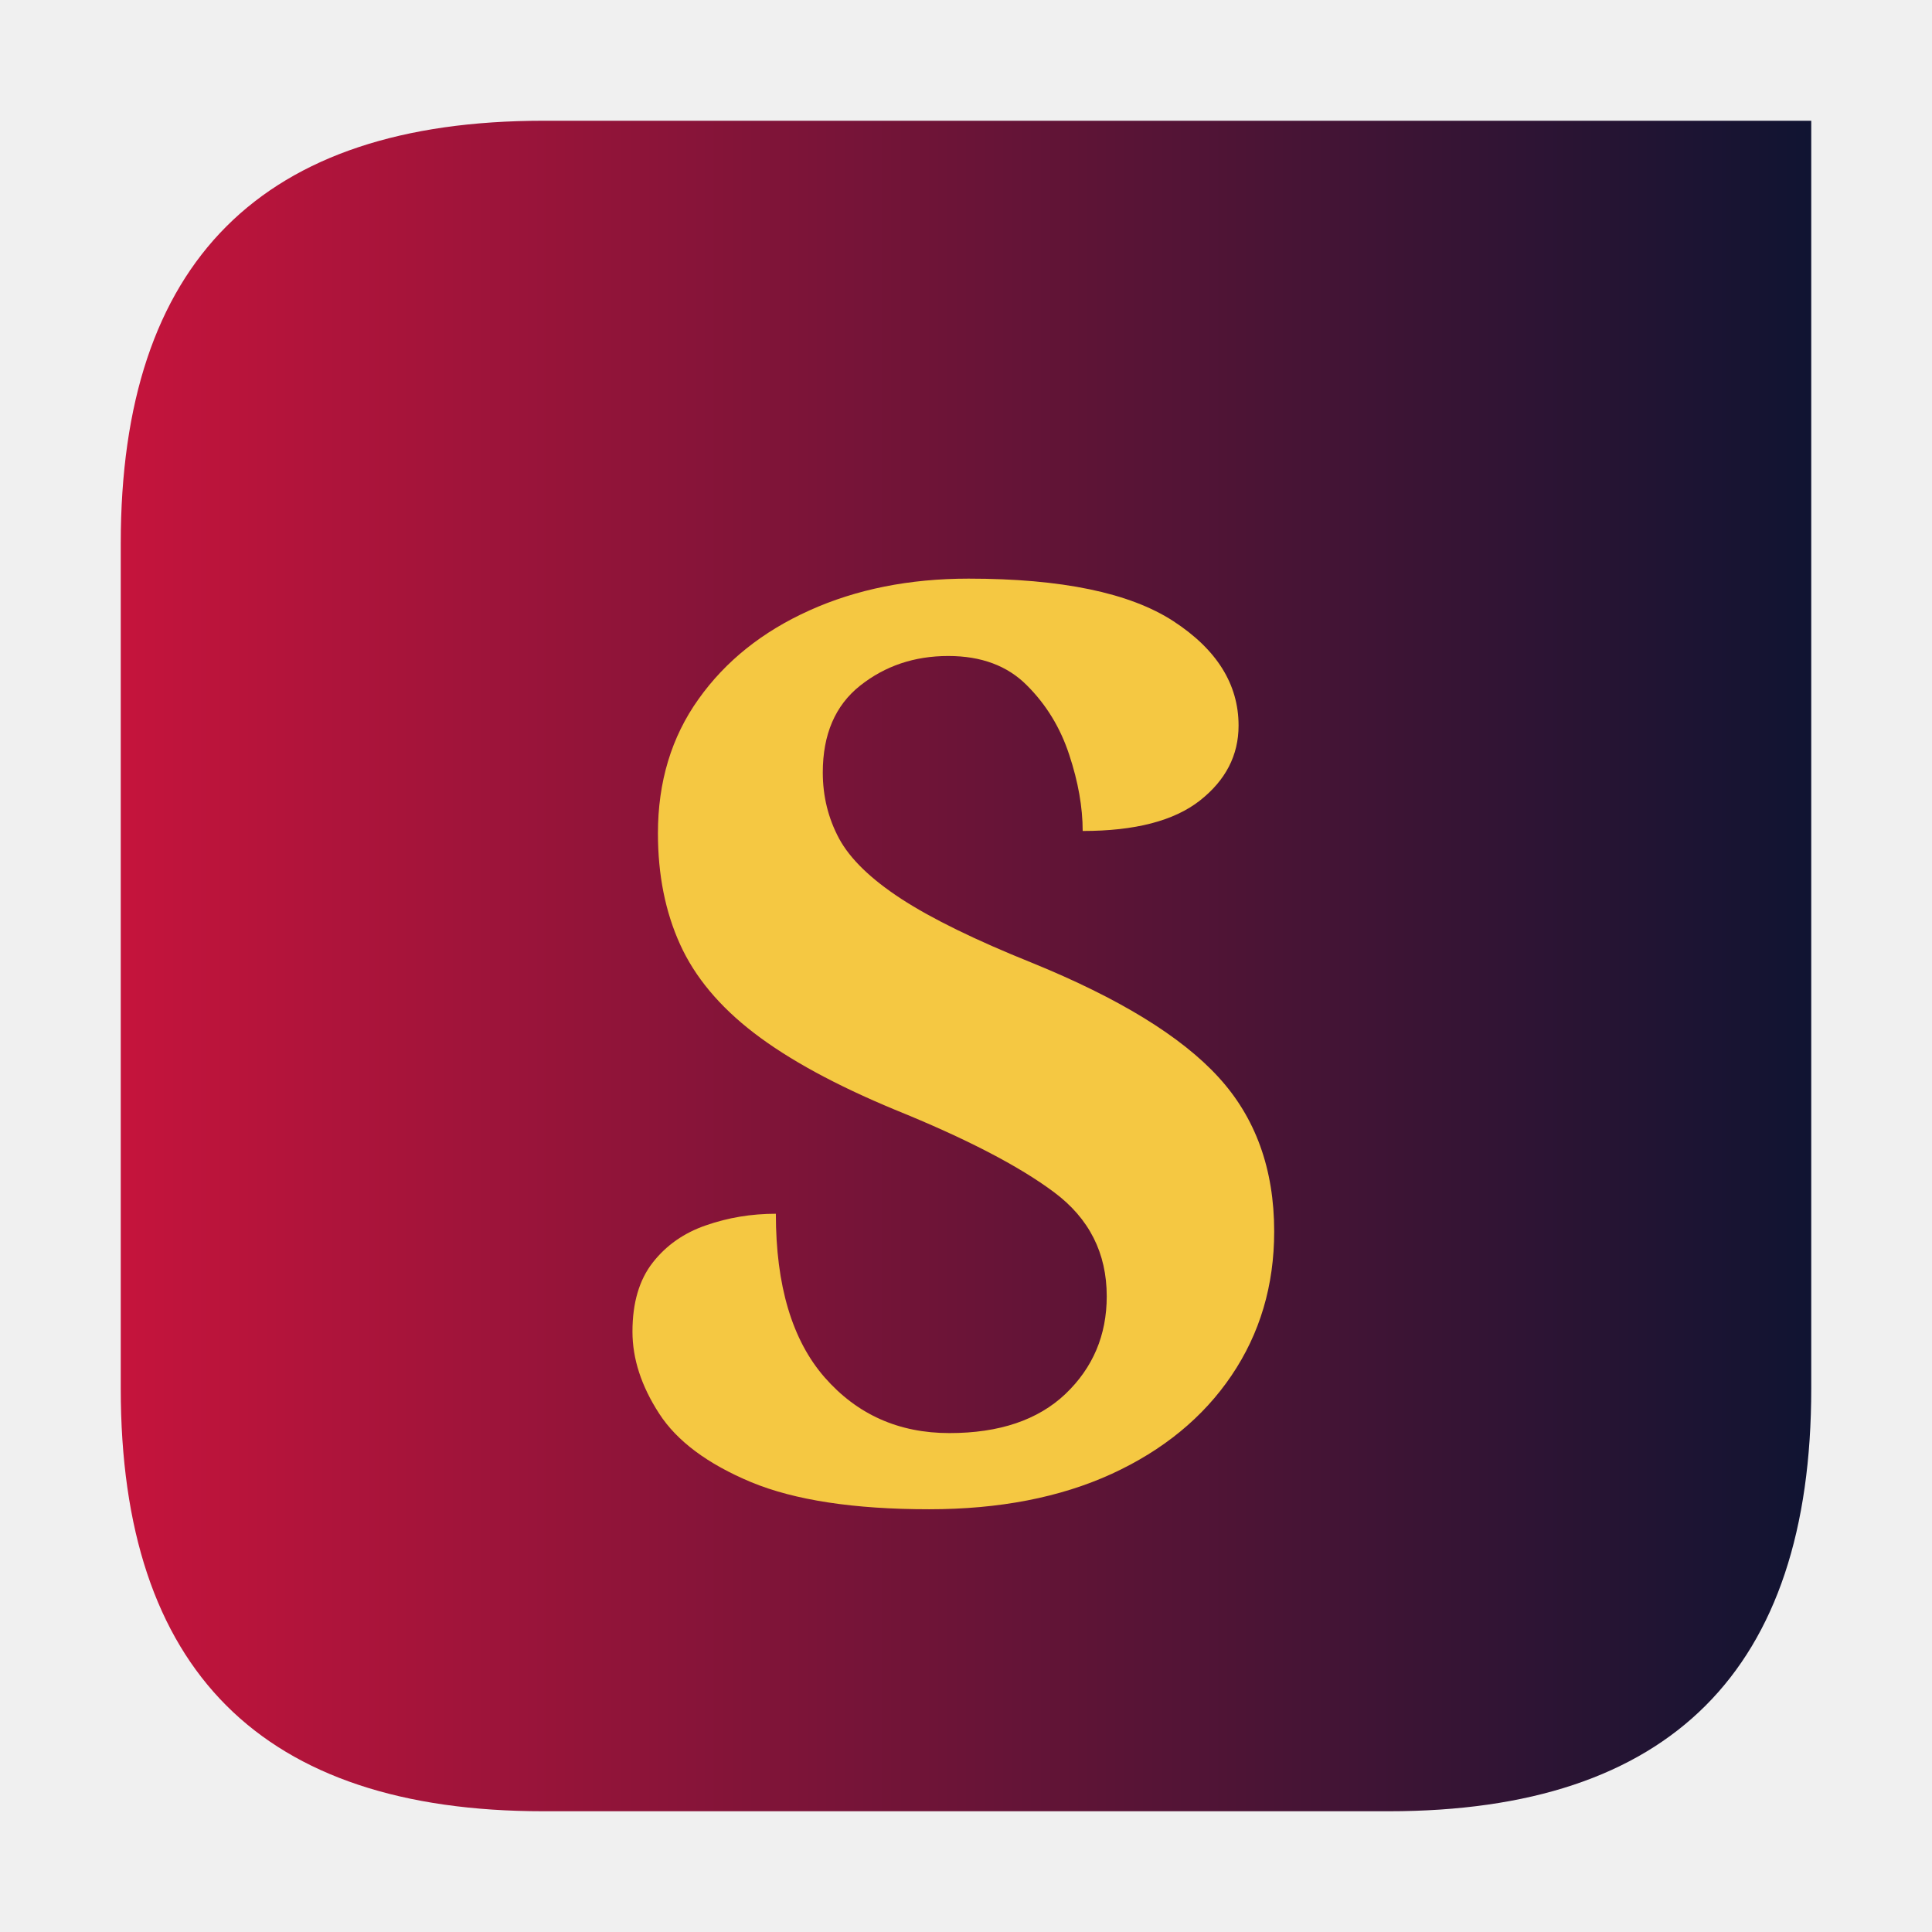
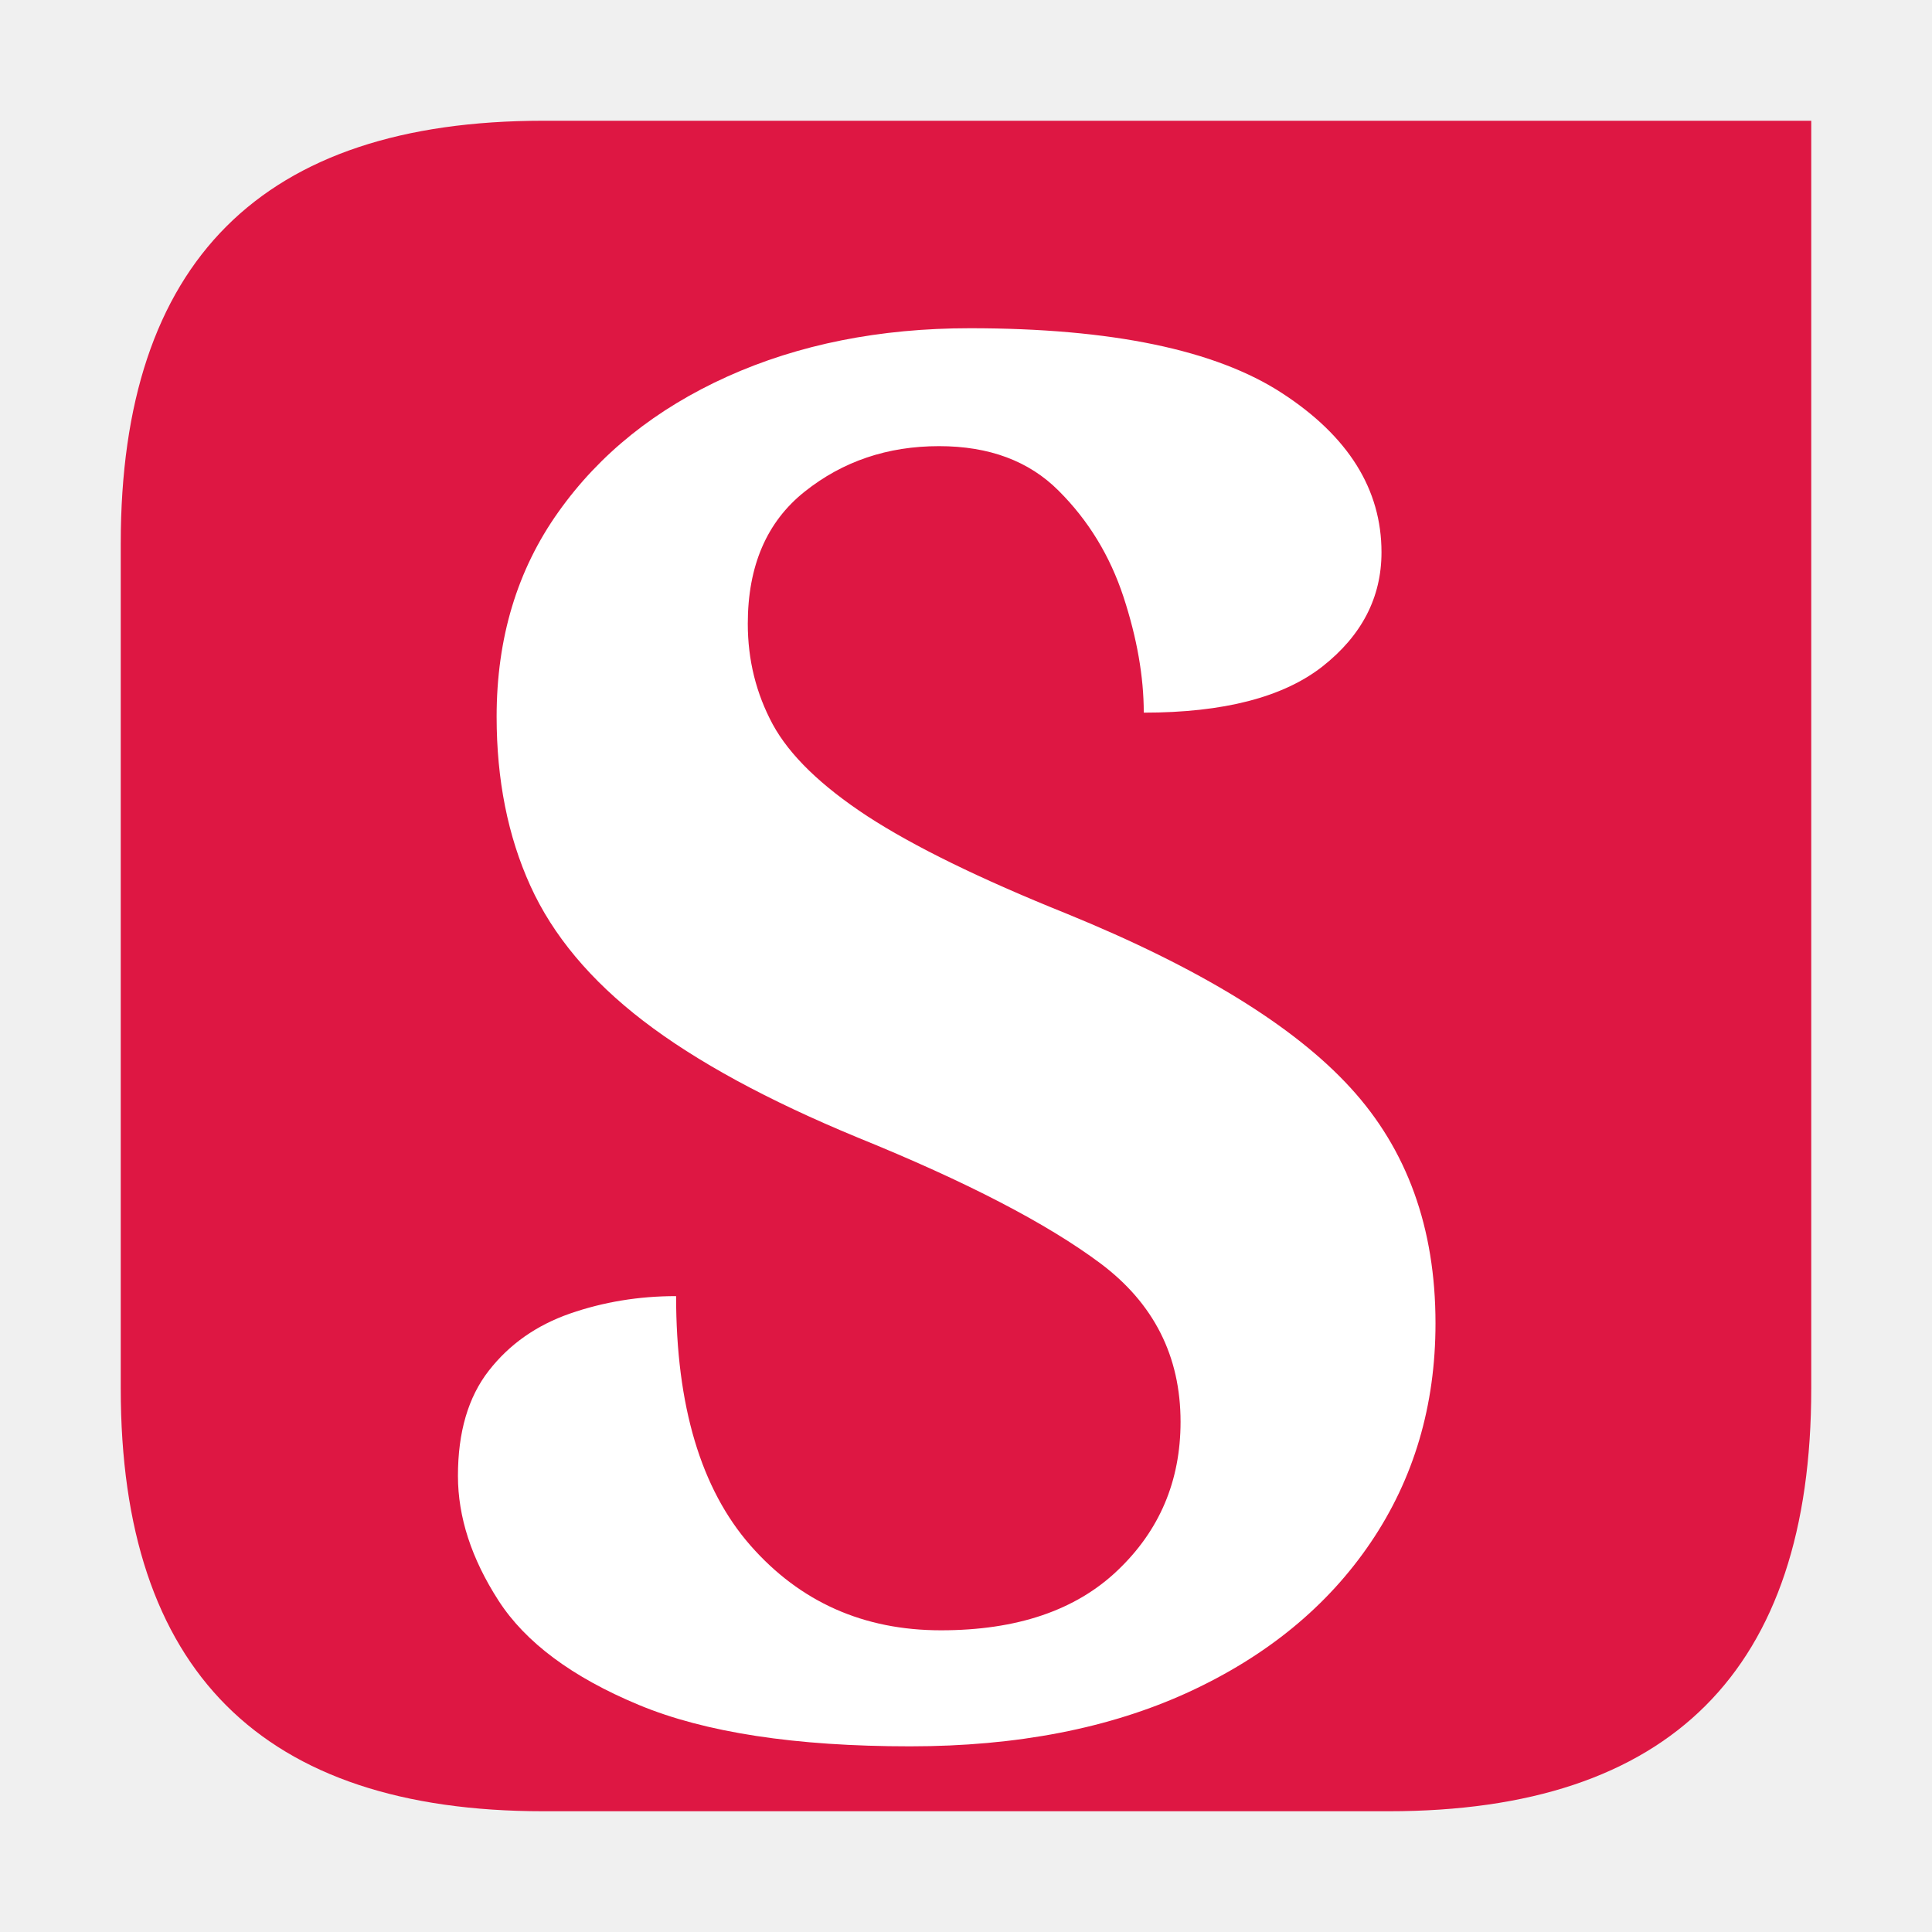
- <svg xmlns="http://www.w3.org/2000/svg" width="128" height="128" viewBox="0 0 128 128">
-   <defs>
-     <linearGradient id="badgeGradient" x1="0" y1="0" x2="1" y2="0">
-       <stop offset="0%" stop-color="#c5143c" />
-       <stop offset="100%" stop-color="#101432" />
-     </linearGradient>
-   </defs>
-   <path d="M36 8 H120 V92 Q120 120 92 120 H36 Q8 120 8 92 V36 Q8 8 36 8 Z" fill="url(#badgeGradient)" />
-   <text x="64" y="70" text-anchor="middle" dominant-baseline="middle" font-family="Roboto Slab, ui-serif, Georgia, serif" font-size="84" font-weight="700" fill="#f5c842">S</text>
+ <svg xmlns="http://www.w3.org/2000/svg" width="128" height="128" viewBox="0 0 128 128" overflow="visible">
+   <path d="M36 8 H120 V92 Q120 120 92 120 H36 Q8 120 8 92 V36 Q8 8 36 8 Z" fill="#de1743" />
+   <text x="64" y="70" text-anchor="middle" dominant-baseline="middle" font-family="Roboto Slab, ui-serif, Georgia, serif" font-size="128" font-weight="700" fill="#ffffff">S</text>
</svg>
